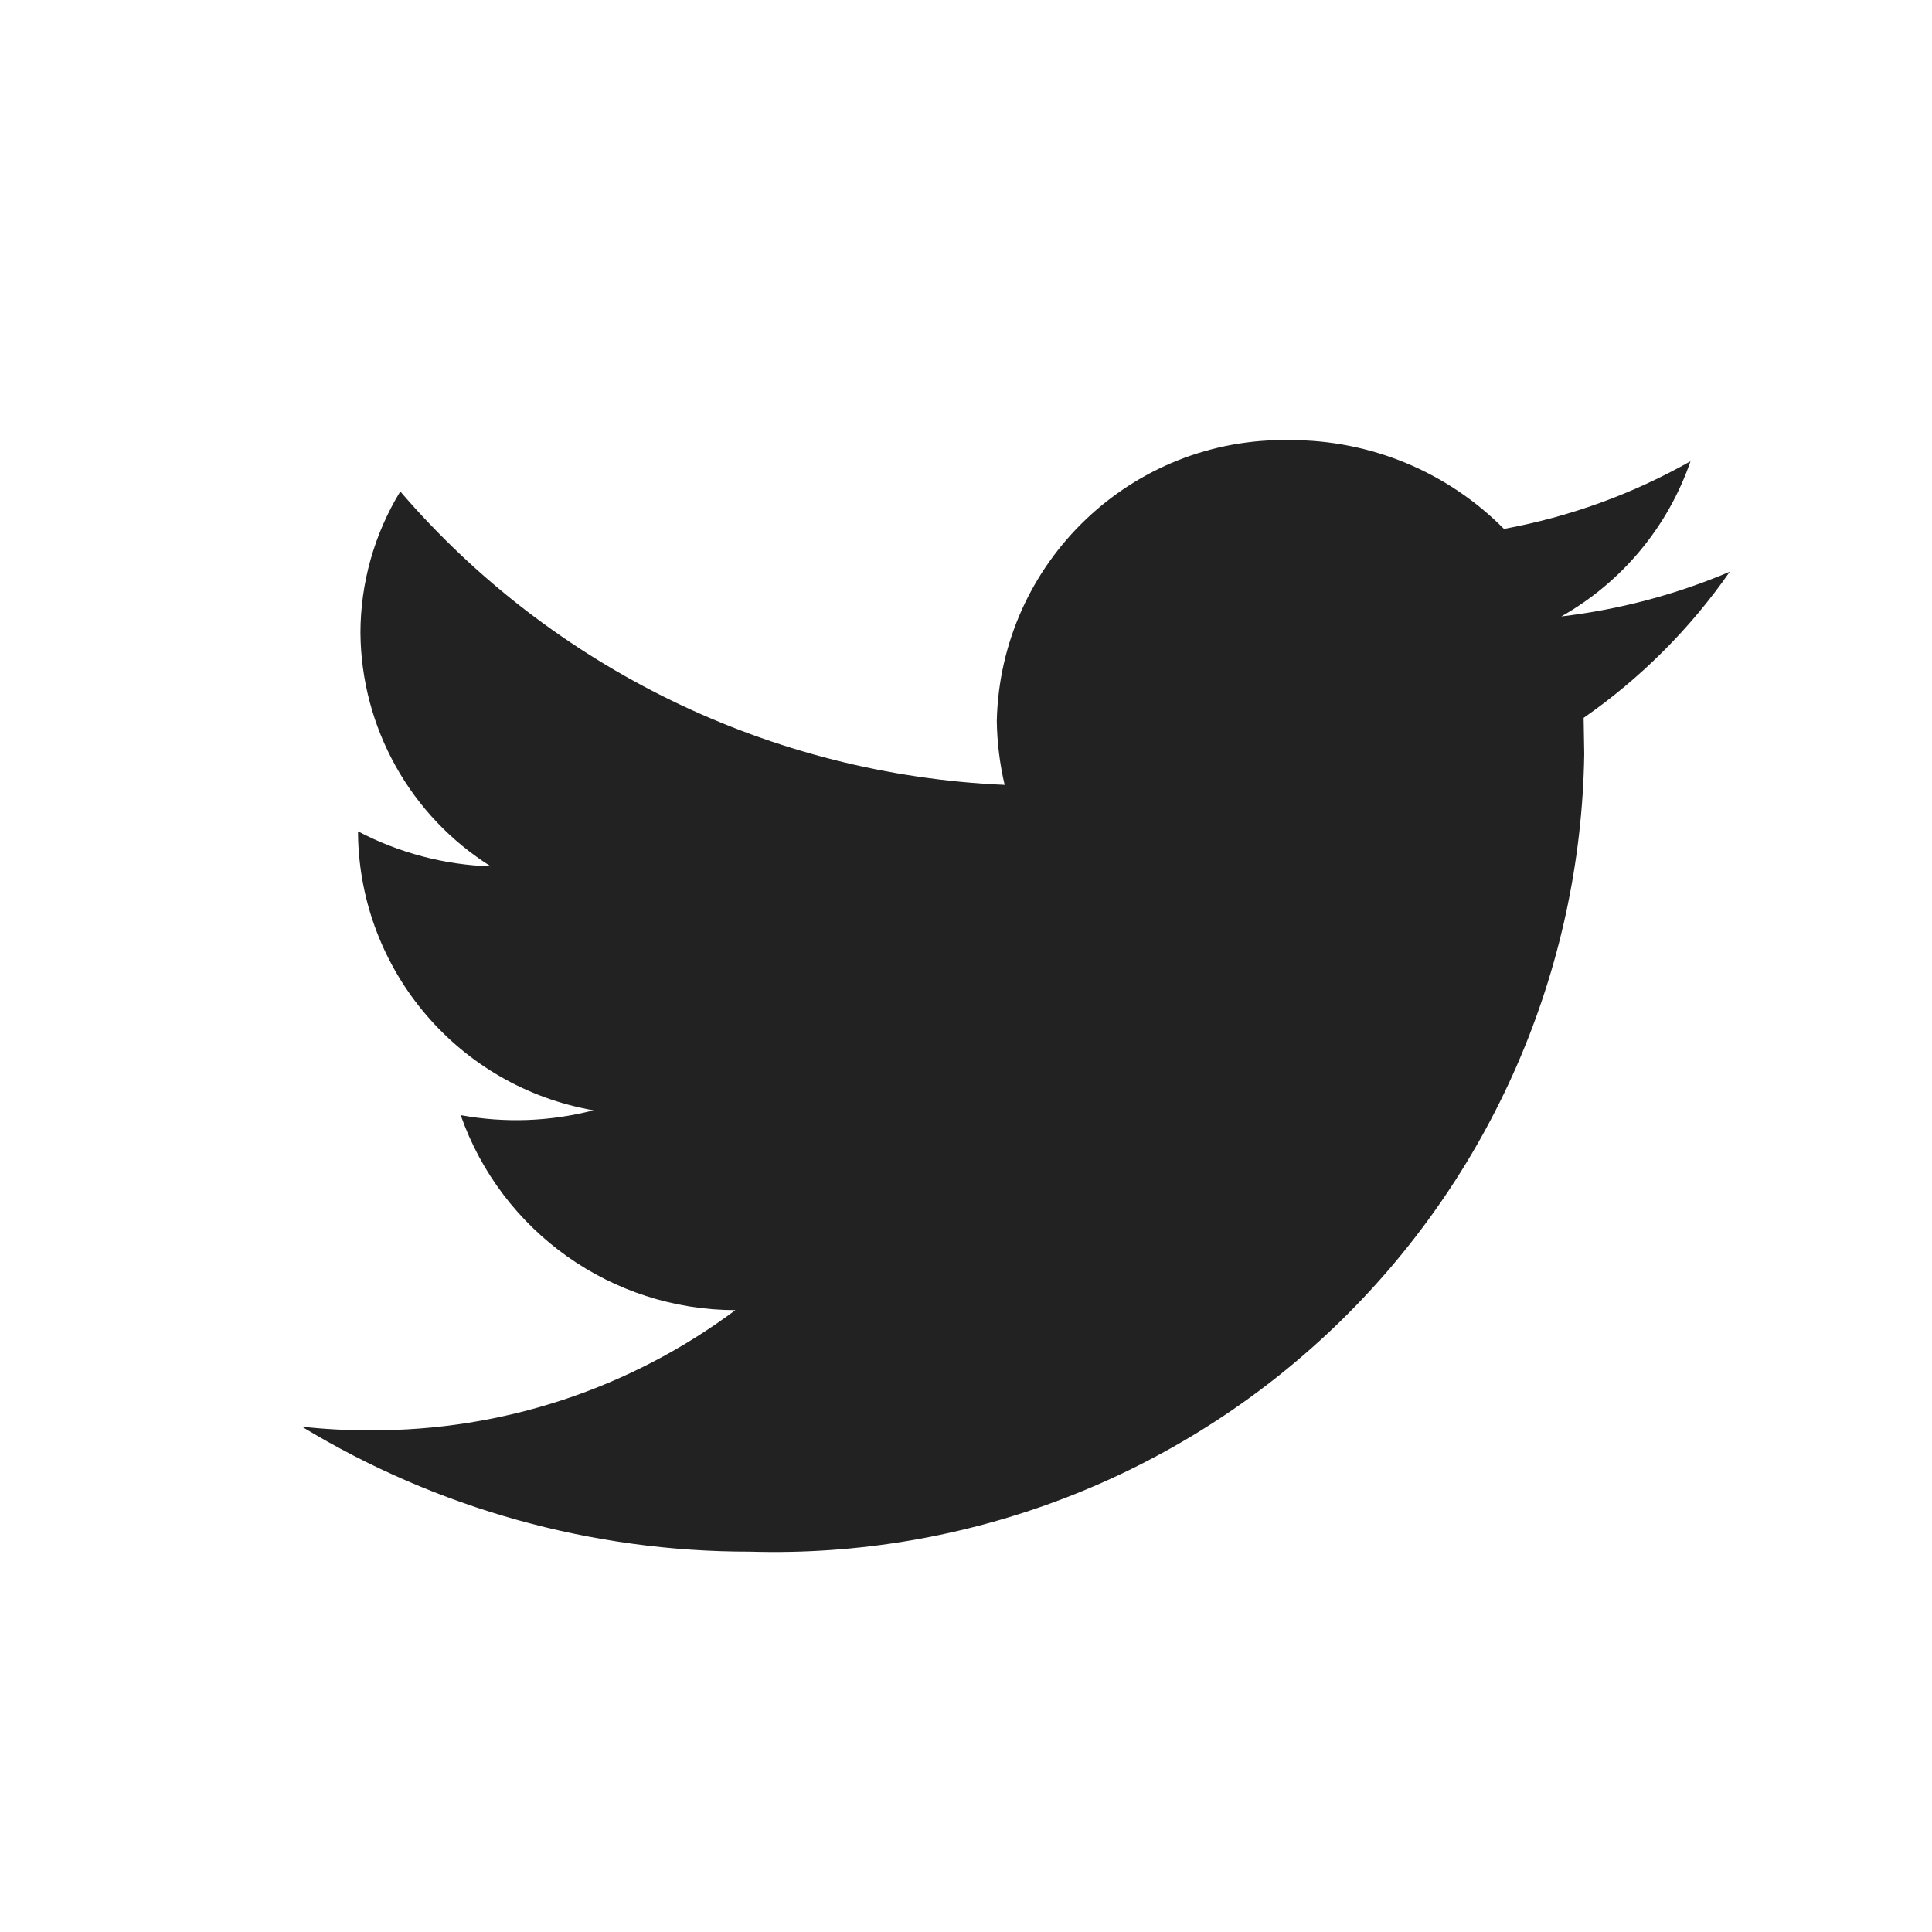
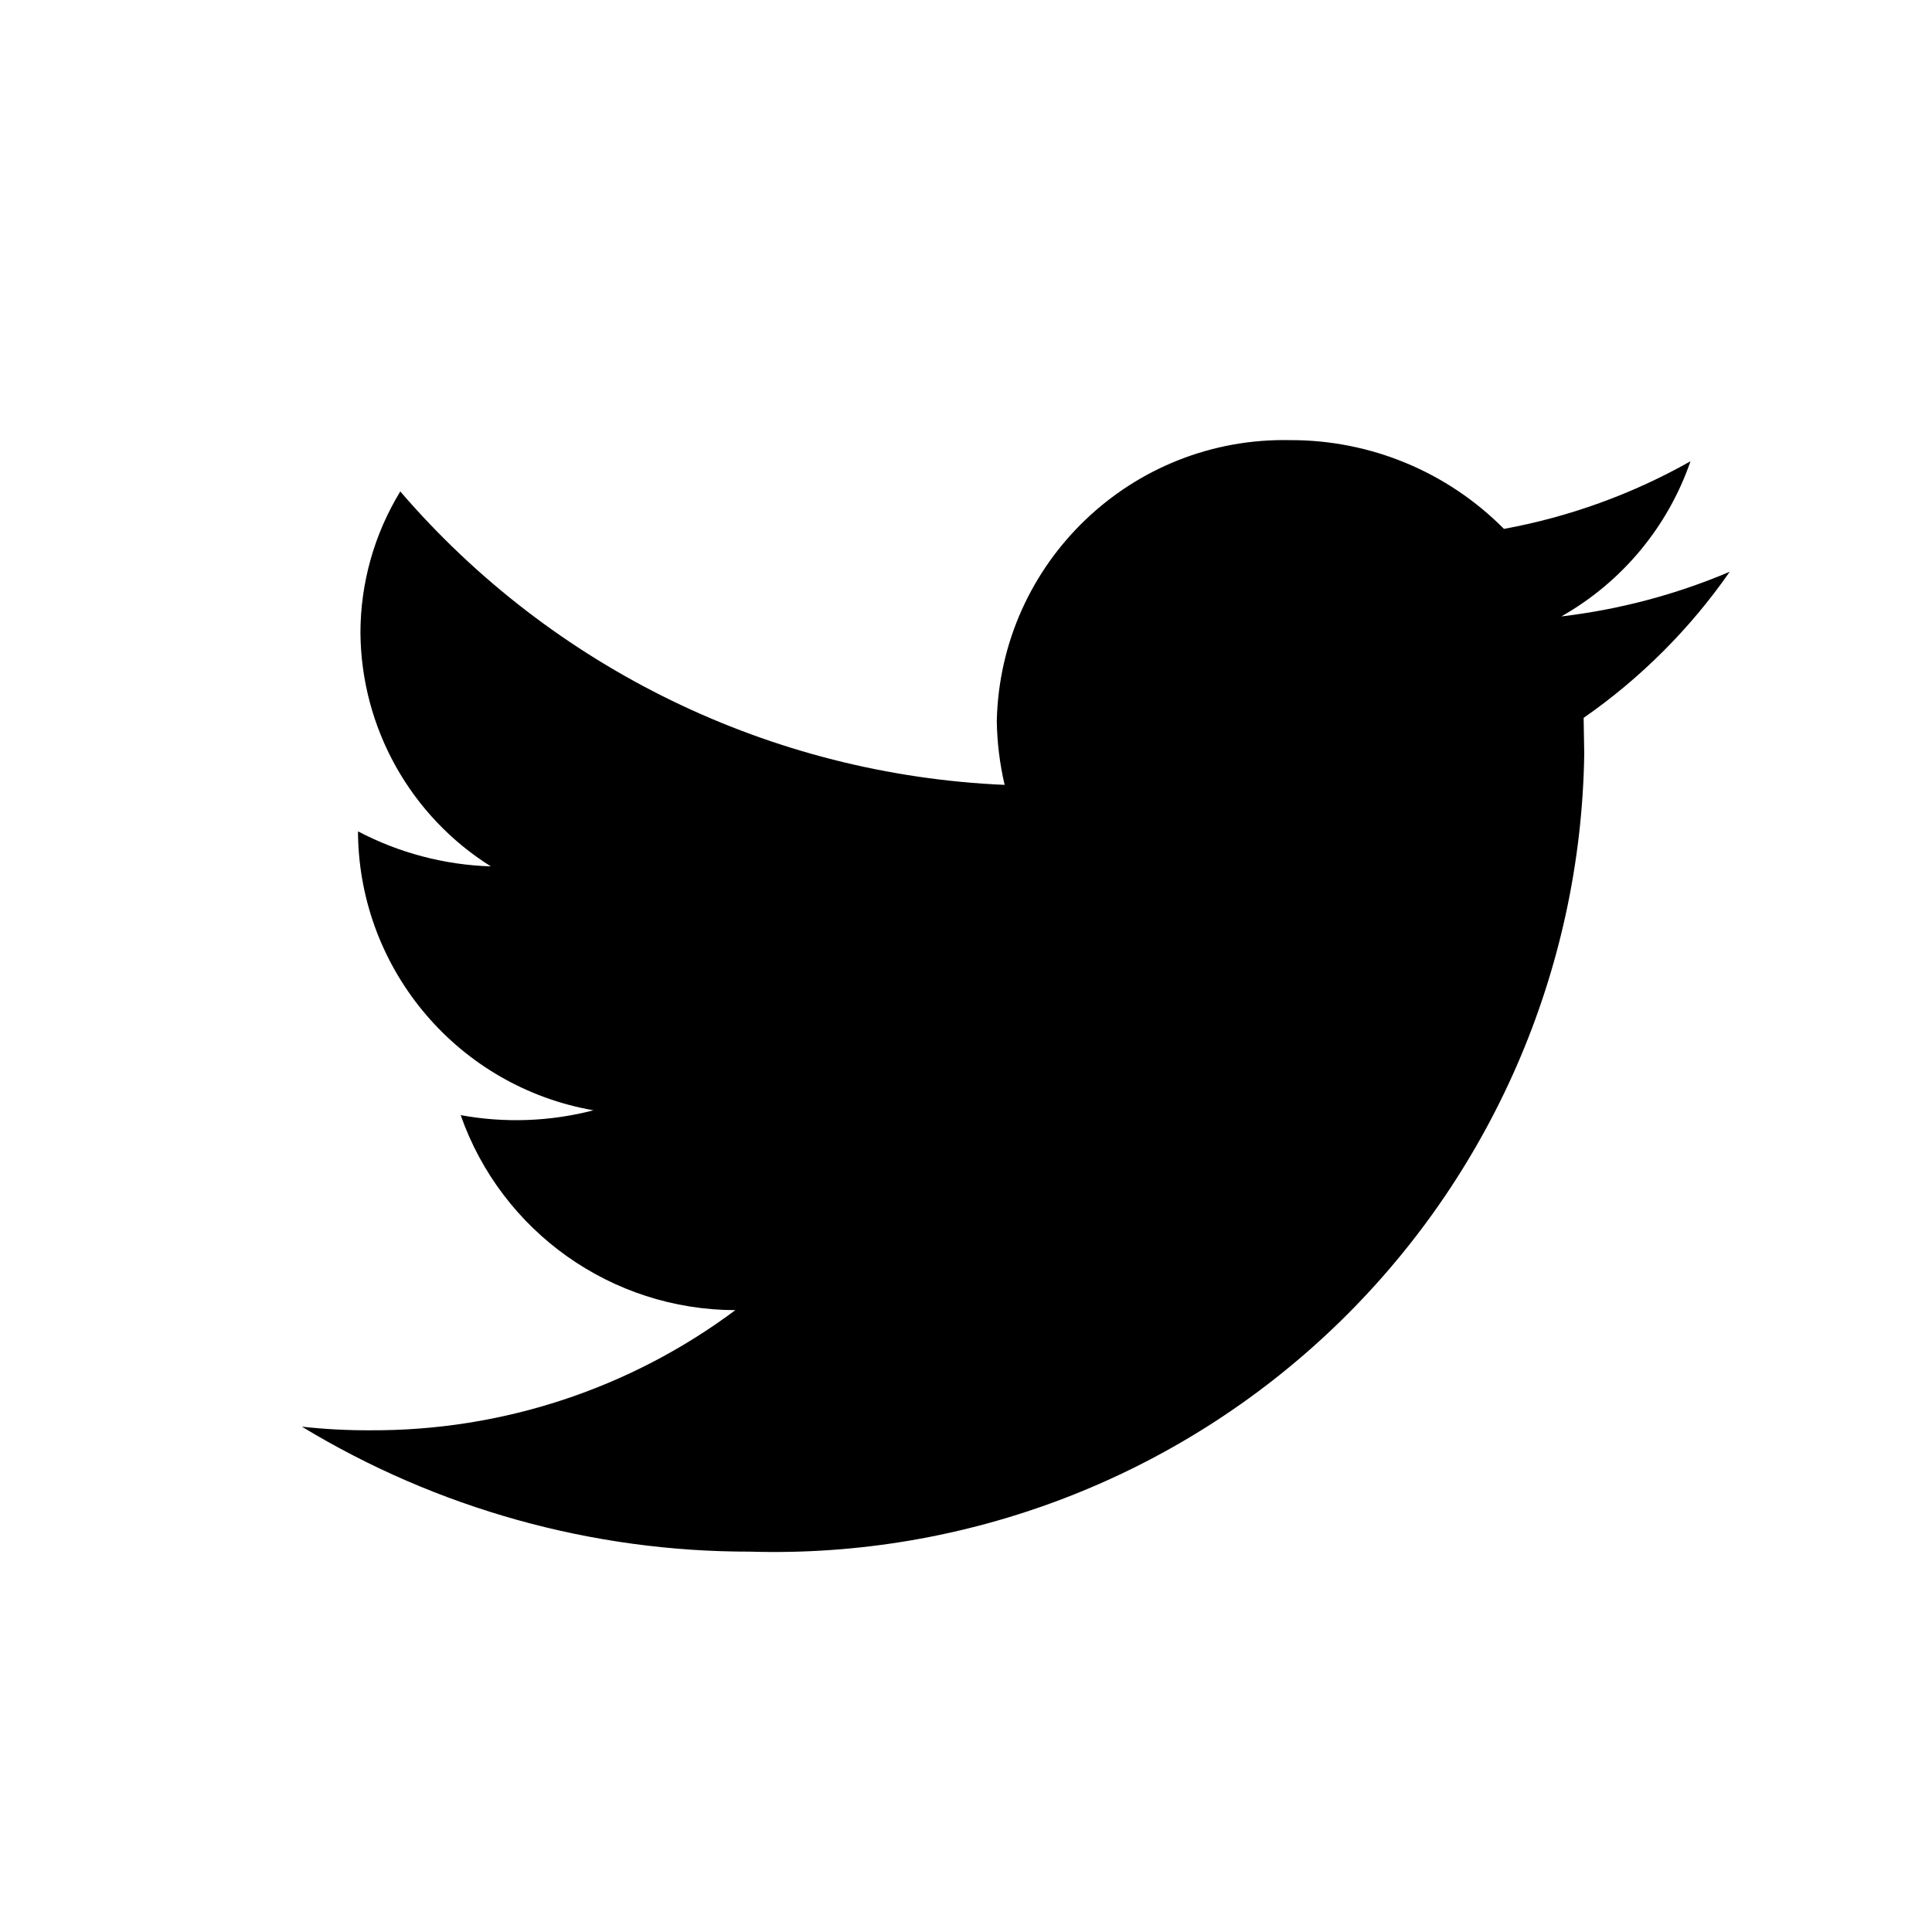
- <svg xmlns="http://www.w3.org/2000/svg" viewBox="0 0 32 32">
-   <path fill="#222" d="M12.42 25.7a13.42 13.42 0 0 0 13.82-13.21l-.01-.6a9.68 9.68 0 0 0 2.42-2.42 10.19 10.19 0 0 1-2.79.74A4.72 4.72 0 0 0 28 7.64a9.91 9.91 0 0 1-3.09 1.12 4.96 4.96 0 0 0-3.54-1.47 4.76 4.76 0 0 0-4.86 4.65 4.97 4.97 0 0 0 .13 1.06A14 14 0 0 1 6.63 8.14a4.5 4.5 0 0 0-.66 2.34 4.61 4.61 0 0 0 2.16 3.87 5.08 5.08 0 0 1-2.2-.58v.06a4.71 4.71 0 0 0 3.9 4.56 5.09 5.09 0 0 1-2.2.08 4.83 4.83 0 0 0 4.55 3.23 10.02 10.02 0 0 1-6.04 1.99A9.83 9.83 0 0 1 5 23.63a14.28 14.28 0 0 0 7.43 2.07" />
+ <svg xmlns="http://www.w3.org/2000/svg" viewBox="0 0 32 32" fill="currentColor">
+   <path d="M12.42 25.7a13.42 13.42 0 0 0 13.82-13.21l-.01-.6a9.68 9.68 0 0 0 2.42-2.42 10.19 10.19 0 0 1-2.79.74A4.72 4.72 0 0 0 28 7.64a9.91 9.91 0 0 1-3.09 1.12 4.96 4.96 0 0 0-3.54-1.47 4.76 4.76 0 0 0-4.86 4.65 4.97 4.97 0 0 0 .13 1.06A14 14 0 0 1 6.63 8.14a4.5 4.5 0 0 0-.66 2.34 4.61 4.61 0 0 0 2.16 3.87 5.08 5.08 0 0 1-2.2-.58v.06a4.71 4.71 0 0 0 3.9 4.56 5.09 5.09 0 0 1-2.2.08 4.83 4.83 0 0 0 4.55 3.23 10.02 10.02 0 0 1-6.04 1.99A9.83 9.83 0 0 1 5 23.63a14.28 14.28 0 0 0 7.43 2.07" />
</svg>
